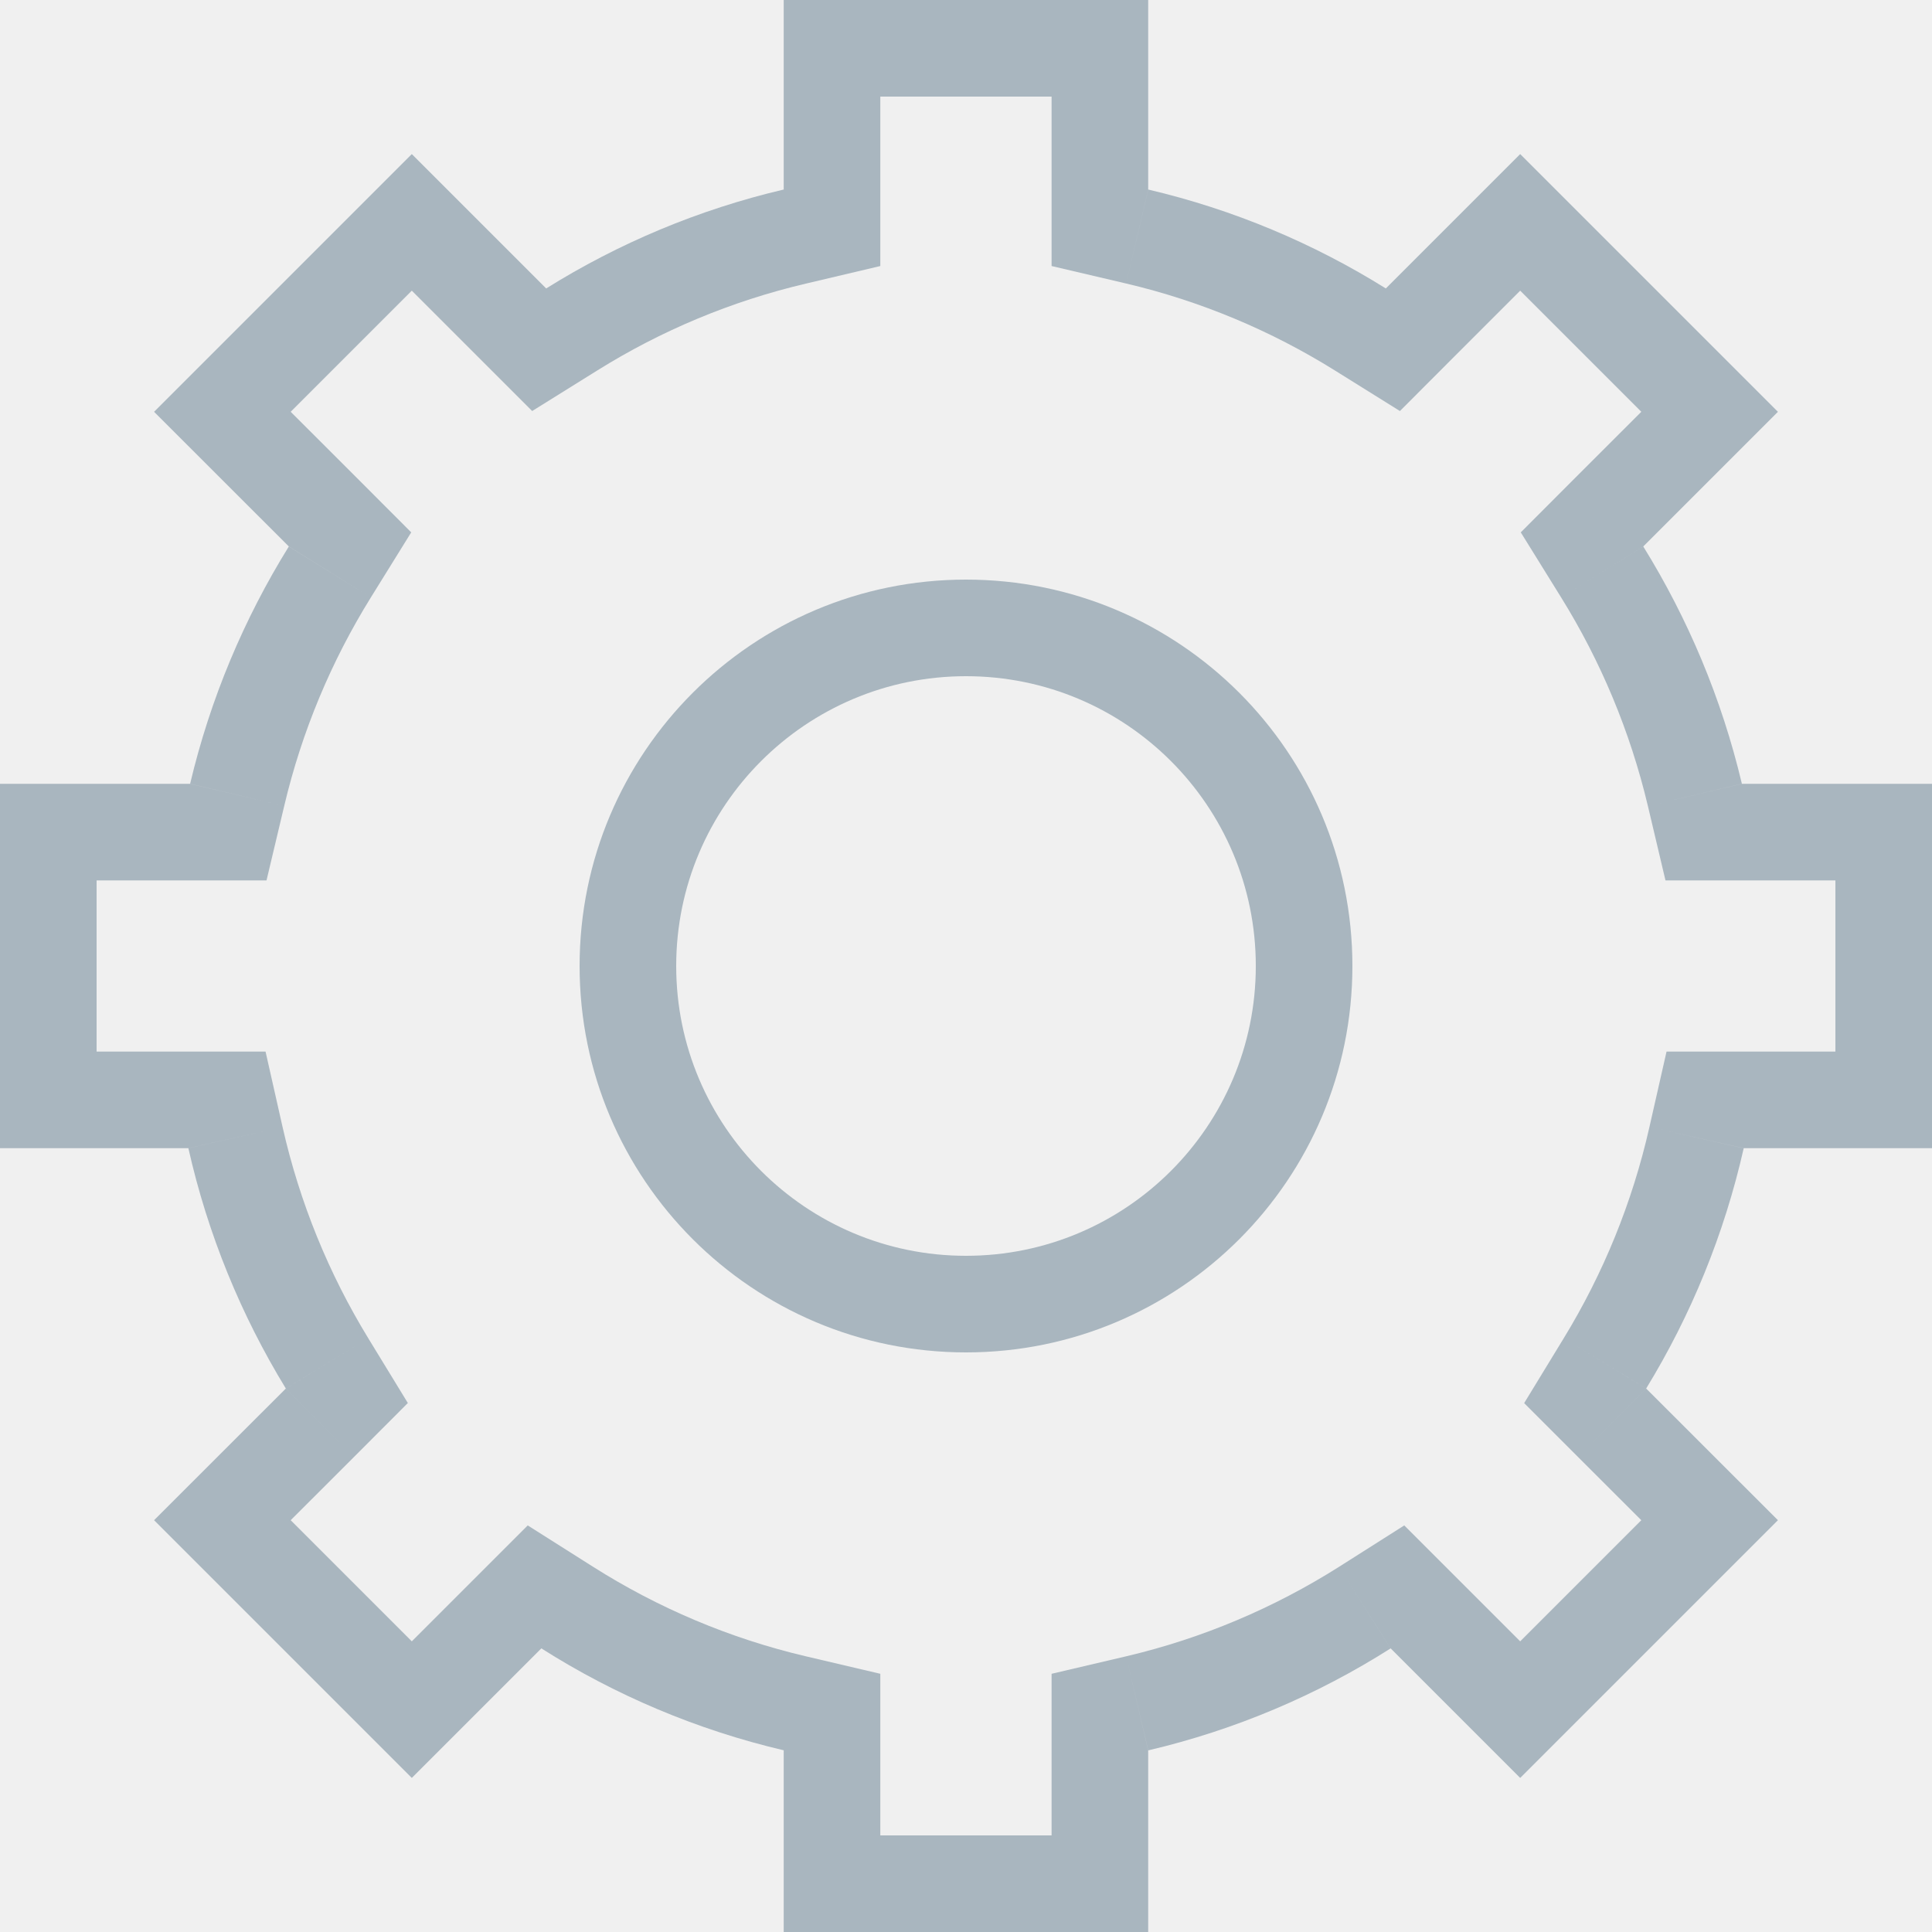
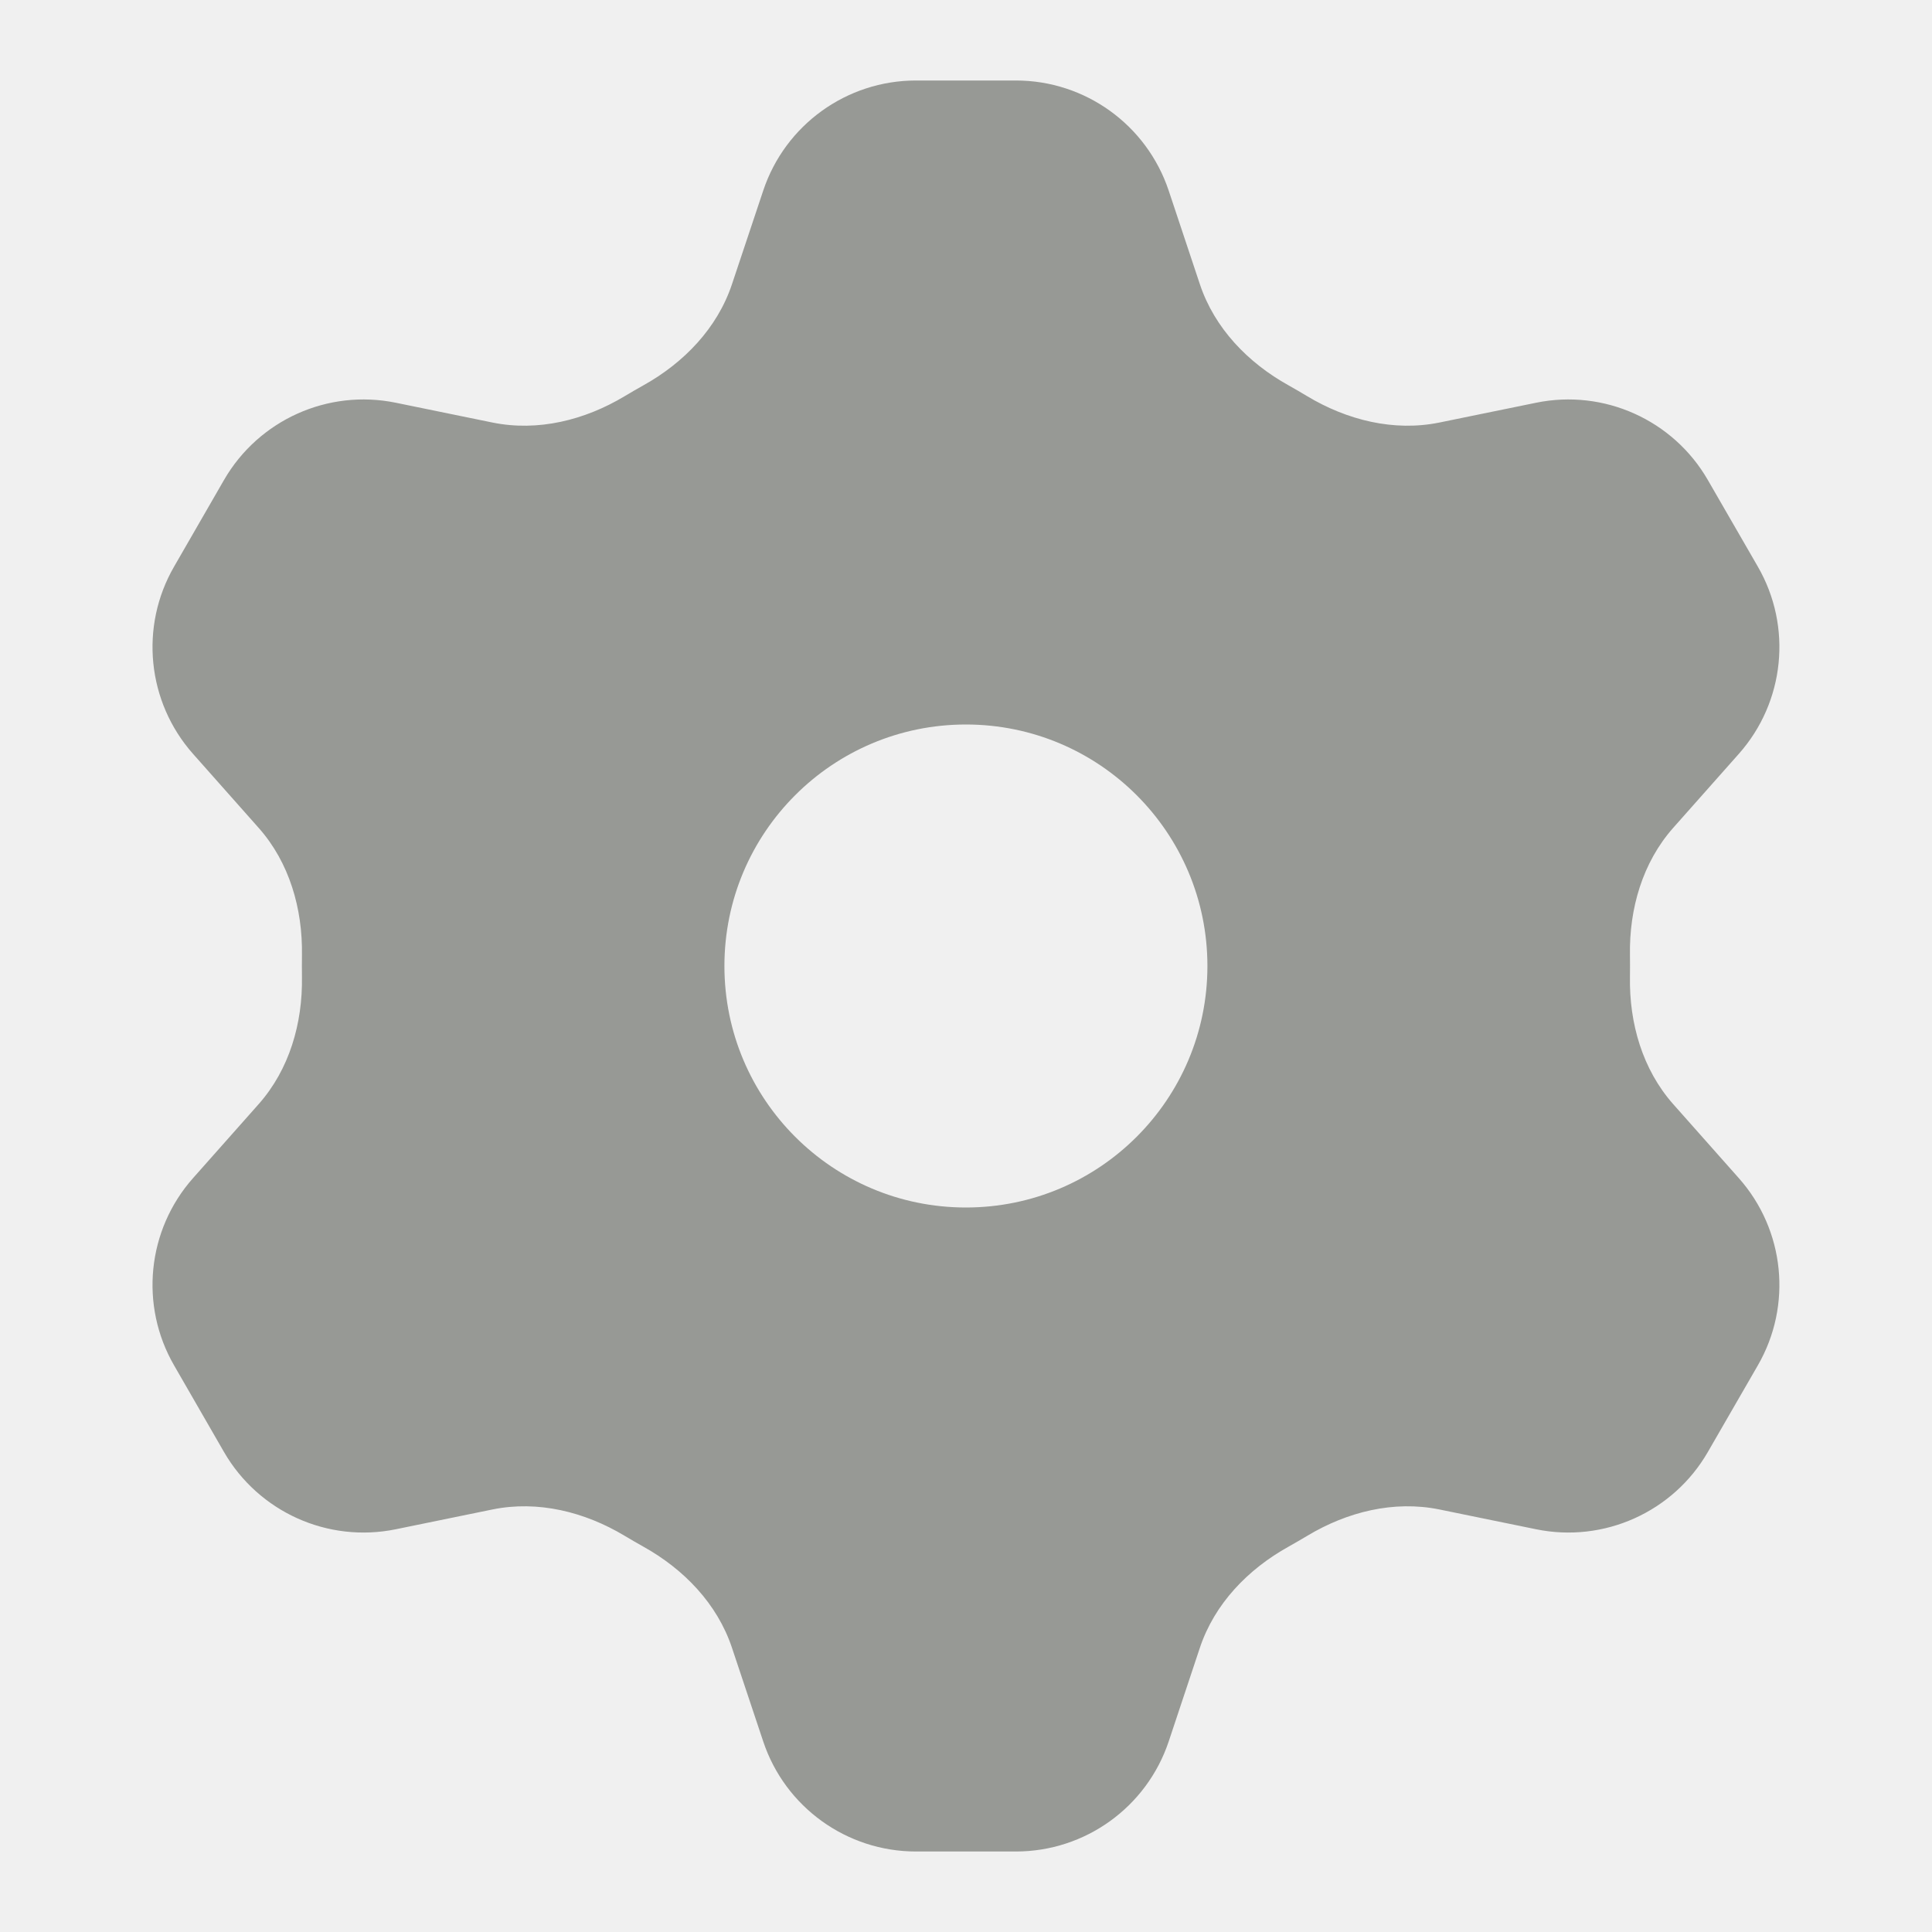
- <svg xmlns="http://www.w3.org/2000/svg" width="20" height="20" viewBox="0 0 20 20" fill="none">
-   <g clip-path="url(#clip0_6227_13658)">
-     <mask id="path-1-inside-1_6227_13658" fill="white">
-       <path fill-rule="evenodd" clip-rule="evenodd" d="M8.113 0H11.886V1.962C12.769 2.169 13.598 2.519 14.346 2.986L15.737 1.595L18.405 4.263L17.011 5.657C17.474 6.405 17.823 7.232 18.032 8.114H20V11.886L18.051 11.886C17.849 12.779 17.504 13.617 17.041 14.374L18.405 15.737L15.737 18.405L14.396 17.064C13.635 17.547 12.789 17.908 11.886 18.12V20H8.113V18.119C7.211 17.907 6.365 17.547 5.604 17.064L4.263 18.405L1.595 15.737L2.959 14.374C2.496 13.616 2.151 12.779 1.95 11.886L0 11.886L8.24584e-08 8.114H1.968C2.177 7.232 2.526 6.405 2.99 5.657L1.595 4.263L4.263 1.595L5.654 2.986C6.402 2.519 7.231 2.169 8.113 1.962V0ZM10 13C11.657 13 13 11.657 13 10C13 8.343 11.657 7 10 7C8.344 7 7 8.343 7 10C7 11.657 8.344 13 10 13Z" />
-     </mask>
-     <path d="M11.886 0H12.886V-1H11.886V0ZM8.113 0V-1H7.113V0H8.113ZM11.886 1.962H10.886V2.754L11.658 2.935L11.886 1.962ZM14.346 2.986L13.817 3.834L14.492 4.255L15.053 3.693L14.346 2.986ZM15.737 1.595L16.444 0.888L15.737 0.181L15.03 0.888L15.737 1.595ZM18.405 4.263L19.112 4.97L19.819 4.263L19.112 3.556L18.405 4.263ZM17.011 5.657L16.303 4.95L15.743 5.511L16.161 6.185L17.011 5.657ZM18.032 8.114L17.059 8.344L17.241 9.114H18.032V8.114ZM20 8.114H21V7.114H20V8.114ZM20 11.886V12.886L21 12.886V11.886H20ZM18.051 11.886V10.886H17.252L17.075 11.666L18.051 11.886ZM17.041 14.374L16.188 13.853L15.778 14.525L16.334 15.081L17.041 14.374ZM18.405 15.737L19.112 16.444L19.819 15.737L19.112 15.03L18.405 15.737ZM15.737 18.405L15.03 19.112L15.737 19.819L16.444 19.112L15.737 18.405ZM14.396 17.064L15.103 16.357L14.537 15.791L13.861 16.22L14.396 17.064ZM11.886 18.12L11.658 17.146L10.886 17.327V18.12H11.886ZM11.886 20V21H12.886V20H11.886ZM8.113 20H7.113V21H8.113V20ZM8.113 18.119H9.113V17.327L8.342 17.146L8.113 18.119ZM5.604 17.064L6.139 16.219L5.463 15.791L4.897 16.357L5.604 17.064ZM4.263 18.405L3.556 19.112L4.263 19.819L4.97 19.112L4.263 18.405ZM1.595 15.737L0.888 15.03L0.181 15.737L0.888 16.444L1.595 15.737ZM2.959 14.374L3.666 15.081L4.222 14.524L3.812 13.853L2.959 14.374ZM1.95 11.886L2.925 11.666L2.749 10.886H1.95L1.95 11.886ZM0 11.886H-1V12.886L-4.89174e-07 12.886L0 11.886ZM8.24584e-08 8.114V7.114H-1L-1 8.114H8.24584e-08ZM1.968 8.114V9.114H2.759L2.942 8.344L1.968 8.114ZM2.99 5.657L3.839 6.185L4.257 5.511L3.697 4.95L2.99 5.657ZM1.595 4.263L0.888 3.556L0.181 4.263L0.888 4.97L1.595 4.263ZM4.263 1.595L4.97 0.888L4.263 0.181L3.556 0.888L4.263 1.595ZM5.654 2.986L4.947 3.693L5.509 4.255L6.183 3.835L5.654 2.986ZM8.113 1.962L8.342 2.936L9.113 2.754V1.962H8.113ZM11.886 -1H8.113V1H11.886V-1ZM12.886 1.962V0H10.886V1.962H12.886ZM14.876 2.137C14.036 1.614 13.106 1.221 12.115 0.988L11.658 2.935C12.432 3.117 13.159 3.424 13.817 3.834L14.876 2.137ZM15.03 0.888L13.639 2.279L15.053 3.693L16.444 2.302L15.03 0.888ZM19.112 3.556L16.444 0.888L15.03 2.302L17.698 4.97L19.112 3.556ZM17.718 6.364L19.112 4.97L17.698 3.556L16.303 4.95L17.718 6.364ZM19.005 7.883C18.771 6.895 18.38 5.968 17.86 5.13L16.161 6.185C16.569 6.842 16.875 7.569 17.059 8.344L19.005 7.883ZM20 7.114H18.032V9.114H20V7.114ZM21 11.886V8.114H19V11.886H21ZM18.051 12.886L20 12.886V10.886L18.051 10.886V12.886ZM17.895 14.895C18.413 14.046 18.8 13.107 19.026 12.107L17.075 11.666C16.898 12.45 16.595 13.187 16.188 13.853L17.895 14.895ZM19.112 15.03L17.749 13.667L16.334 15.081L17.698 16.444L19.112 15.03ZM16.444 19.112L19.112 16.444L17.698 15.03L15.03 17.698L16.444 19.112ZM13.689 17.771L15.03 19.112L16.444 17.698L15.103 16.357L13.689 17.771ZM12.115 19.093C13.128 18.855 14.077 18.45 14.931 17.909L13.861 16.22C13.192 16.643 12.449 16.96 11.658 17.146L12.115 19.093ZM12.886 20V18.12H10.886V20H12.886ZM8.113 21H11.886V19H8.113V21ZM7.113 18.119V20H9.113V18.119H7.113ZM5.069 17.909C5.922 18.45 6.871 18.855 7.885 19.093L8.342 17.146C7.55 16.96 6.808 16.643 6.139 16.219L5.069 17.909ZM4.97 19.112L6.311 17.771L4.897 16.357L3.556 17.698L4.97 19.112ZM0.888 16.444L3.556 19.112L4.97 17.698L2.302 15.03L0.888 16.444ZM2.251 13.667L0.888 15.03L2.302 16.444L3.666 15.081L2.251 13.667ZM0.974 12.107C1.2 13.107 1.587 14.046 2.105 14.895L3.812 13.853C3.405 13.187 3.102 12.45 2.925 11.666L0.974 12.107ZM-4.89174e-07 12.886L1.95 12.886L1.95 10.886L4.89174e-07 10.886L-4.89174e-07 12.886ZM-1 8.114L-1 11.886H1L1 8.114H-1ZM1.968 7.114H8.24584e-08V9.114H1.968V7.114ZM2.14 5.13C1.62 5.968 1.229 6.895 0.995 7.883L2.942 8.344C3.125 7.569 3.431 6.842 3.839 6.185L2.14 5.13ZM3.697 4.95L2.302 3.556L0.888 4.97L2.282 6.365L3.697 4.95ZM2.302 4.97L4.97 2.302L3.556 0.888L0.888 3.556L2.302 4.97ZM3.556 2.302L4.947 3.693L6.361 2.279L4.97 0.888L3.556 2.302ZM7.885 0.989C6.894 1.221 5.964 1.614 5.125 2.137L6.183 3.835C6.841 3.424 7.568 3.118 8.342 2.936L7.885 0.989ZM7.113 0V1.962H9.113V0H7.113ZM12 10C12 11.105 11.105 12 10 12V14C12.21 14 14 12.209 14 10H12ZM10 8C11.105 8 12 8.895 12 10H14C14 7.791 12.21 6 10 6V8ZM8 10C8 8.895 8.896 8 10 8V6C7.791 6 6 7.791 6 10H8ZM10 12C8.896 12 8 11.105 8 10H6C6 12.209 7.791 14 10 14V12Z" fill="#A9B6BF" mask="url(#path-1-inside-1_6227_13658)" />
-   </g>
-   <defs>
-     <clipPath id="clip0_6227_13658">
-       <rect width="20" height="20" fill="white" />
-     </clipPath>
-   </defs>
+ <svg xmlns="http://www.w3.org/2000/svg" width="24" height="24" viewBox="0 0 24 24" fill="none">
+   <path fill-rule="evenodd" clip-rule="evenodd" d="M9.093 3.53C8.911 4.077 8.495 4.507 7.992 4.787C7.913 4.831 7.836 4.876 7.759 4.922C7.264 5.219 6.684 5.364 6.118 5.249L4.917 5.003C4.073 4.83 3.214 5.217 2.783 5.962L2.163 7.038C1.732 7.783 1.827 8.721 2.398 9.365L3.213 10.284C3.595 10.714 3.76 11.289 3.751 11.864C3.75 11.955 3.75 12.045 3.751 12.136C3.76 12.711 3.595 13.285 3.213 13.716L2.398 14.635C1.827 15.279 1.732 16.217 2.163 16.962L2.783 18.038C3.214 18.783 4.073 19.17 4.917 18.997L6.118 18.751C6.683 18.636 7.264 18.781 7.759 19.078C7.836 19.124 7.913 19.169 7.992 19.213C8.495 19.493 8.911 19.923 9.093 20.47L9.481 21.633C9.753 22.449 10.518 23 11.378 23H12.62C13.481 23 14.245 22.449 14.518 21.633L14.905 20.47C15.087 19.923 15.503 19.493 16.007 19.213C16.085 19.169 16.163 19.124 16.24 19.078C16.734 18.781 17.315 18.636 17.88 18.751L19.082 18.997C19.925 19.17 20.785 18.783 21.215 18.038L21.836 16.962C22.267 16.217 22.172 15.279 21.6 14.635L20.785 13.716C20.404 13.286 20.238 12.711 20.248 12.136C20.249 12.045 20.249 11.955 20.248 11.864C20.238 11.289 20.404 10.714 20.785 10.284L21.6 9.365C22.172 8.721 22.267 7.783 21.836 7.038L21.215 5.962C20.785 5.217 19.925 4.83 19.082 5.003L17.88 5.249C17.315 5.364 16.734 5.219 16.239 4.922C16.163 4.876 16.085 4.831 16.007 4.787C15.503 4.507 15.087 4.077 14.905 3.53L14.518 2.368C14.245 1.551 13.481 1 12.62 1H11.378C10.518 1 9.753 1.551 9.481 2.368L9.093 3.53ZM14.999 12C14.999 13.657 13.656 15 11.999 15C10.342 15 8.999 13.657 8.999 12C8.999 10.343 10.342 9 11.999 9C13.656 9 14.999 10.343 14.999 12Z" fill="#979995" />
</svg>
